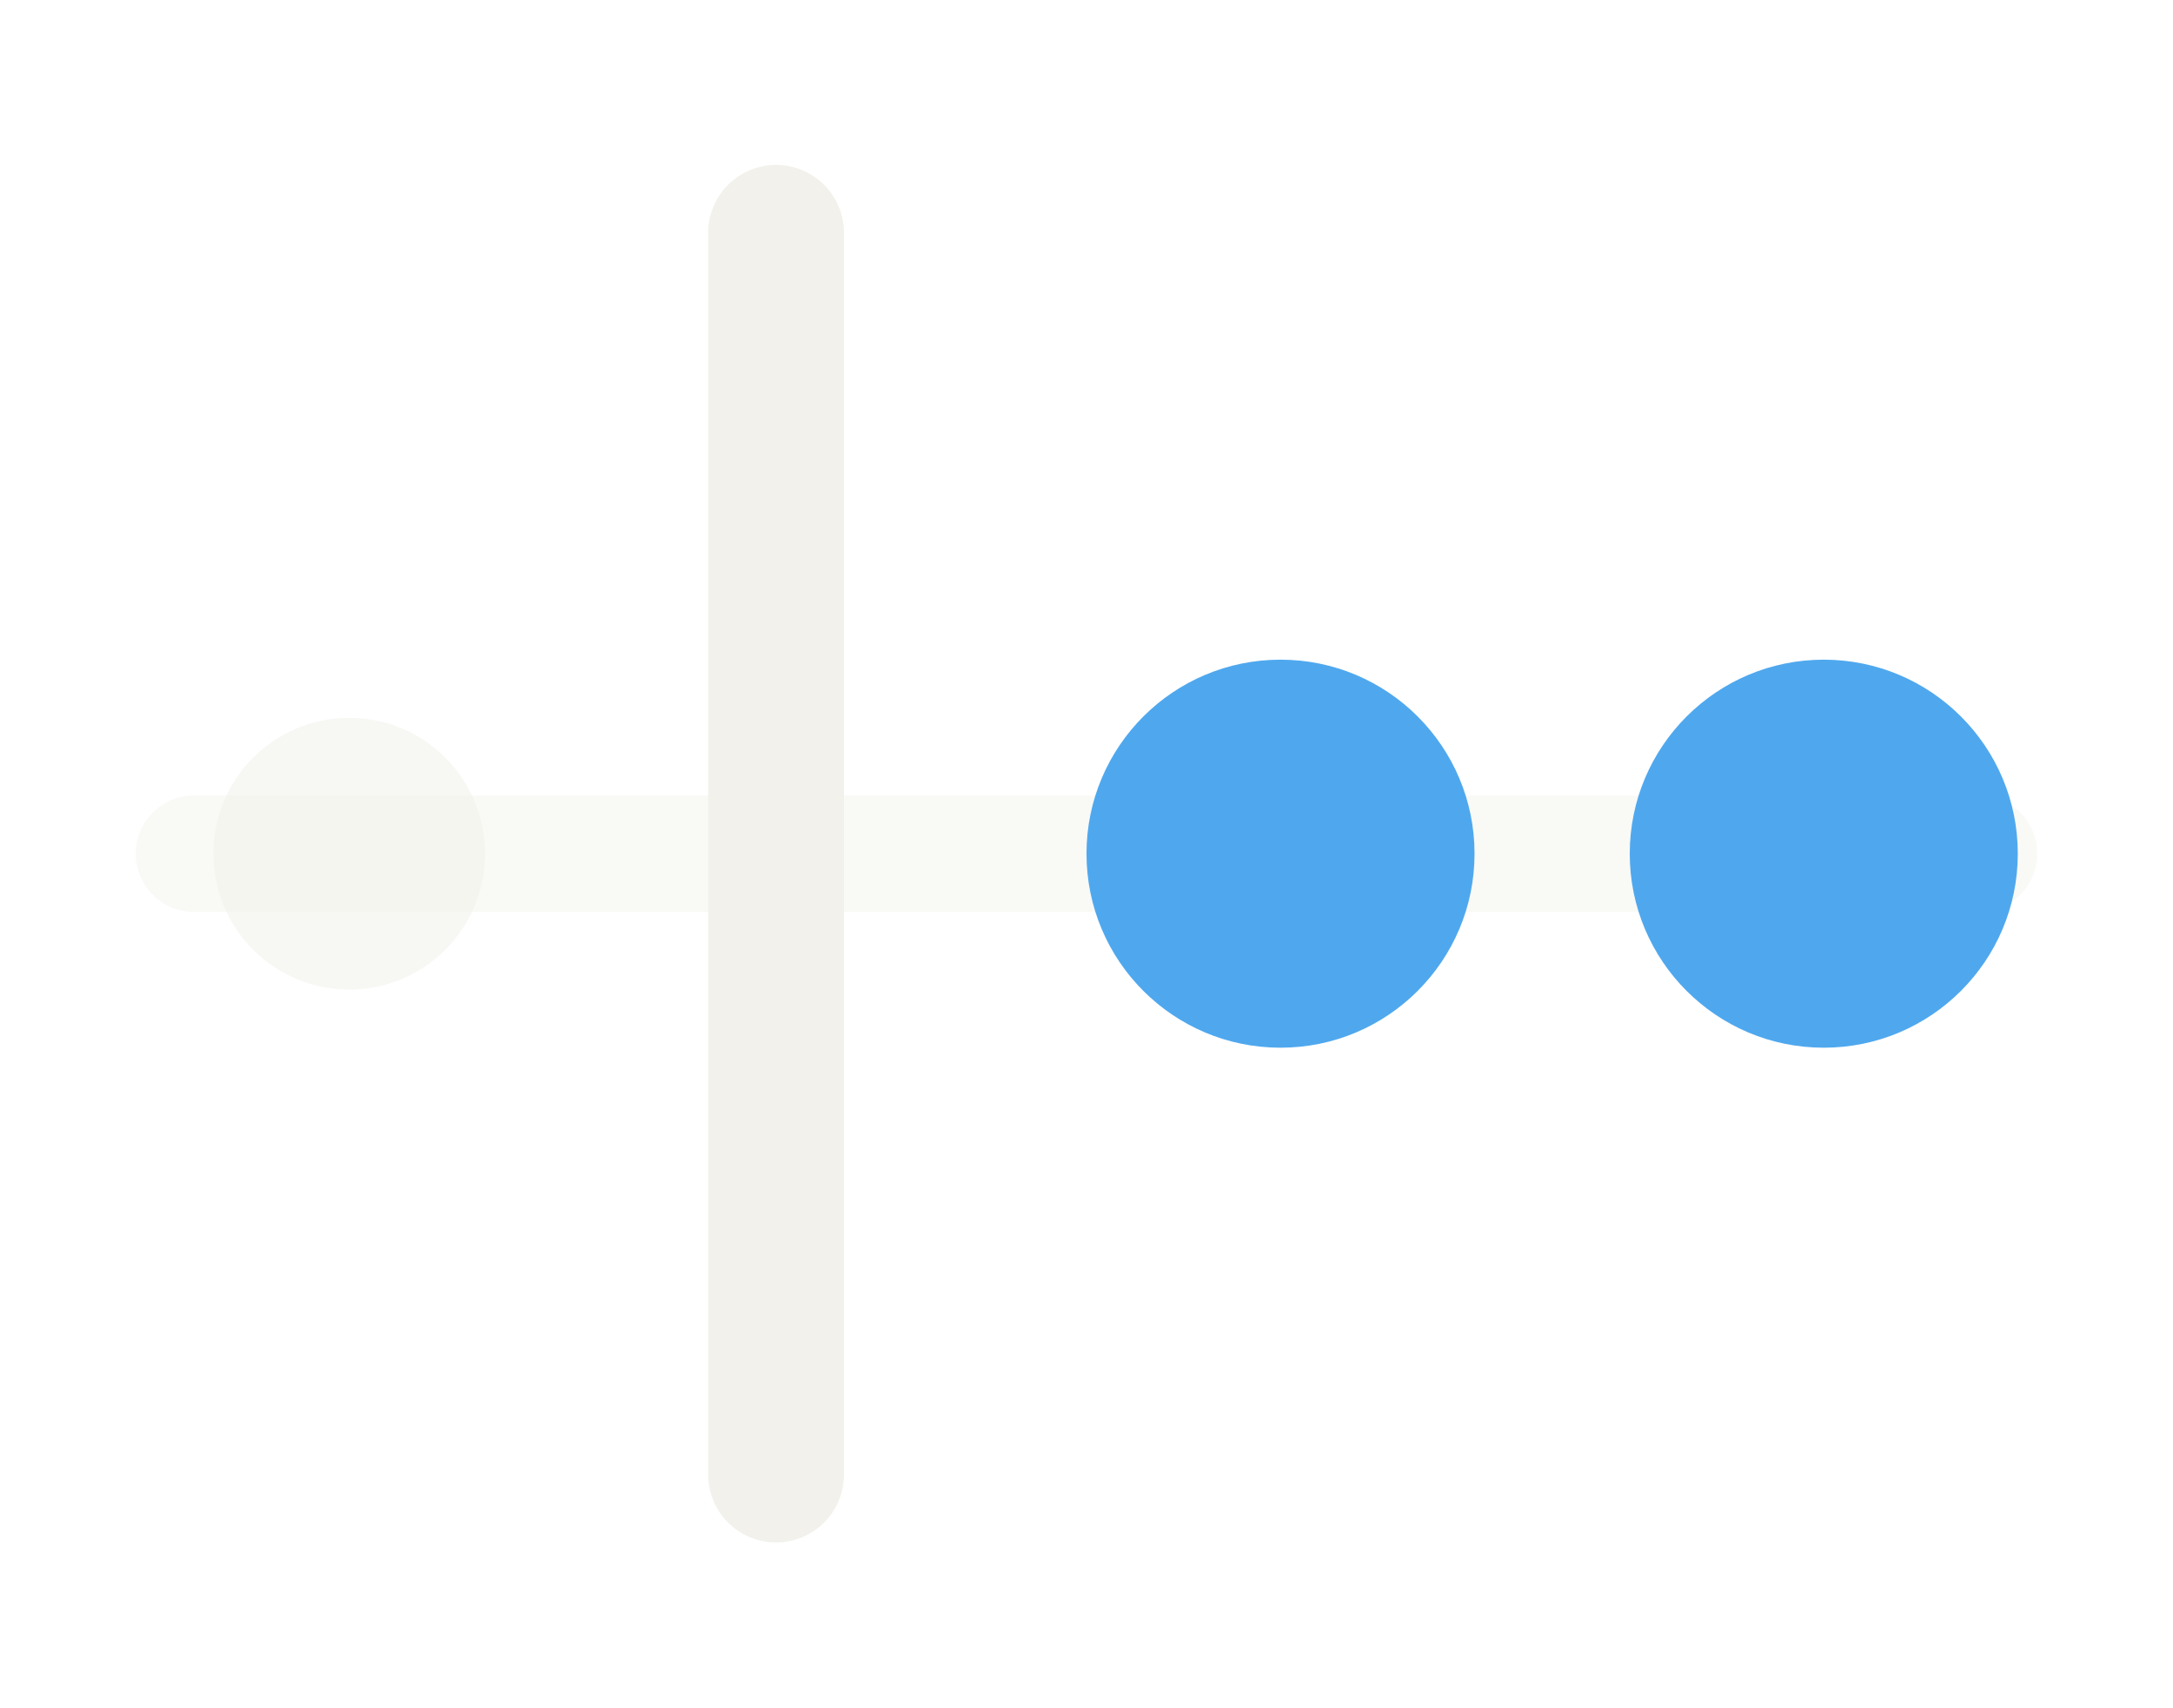
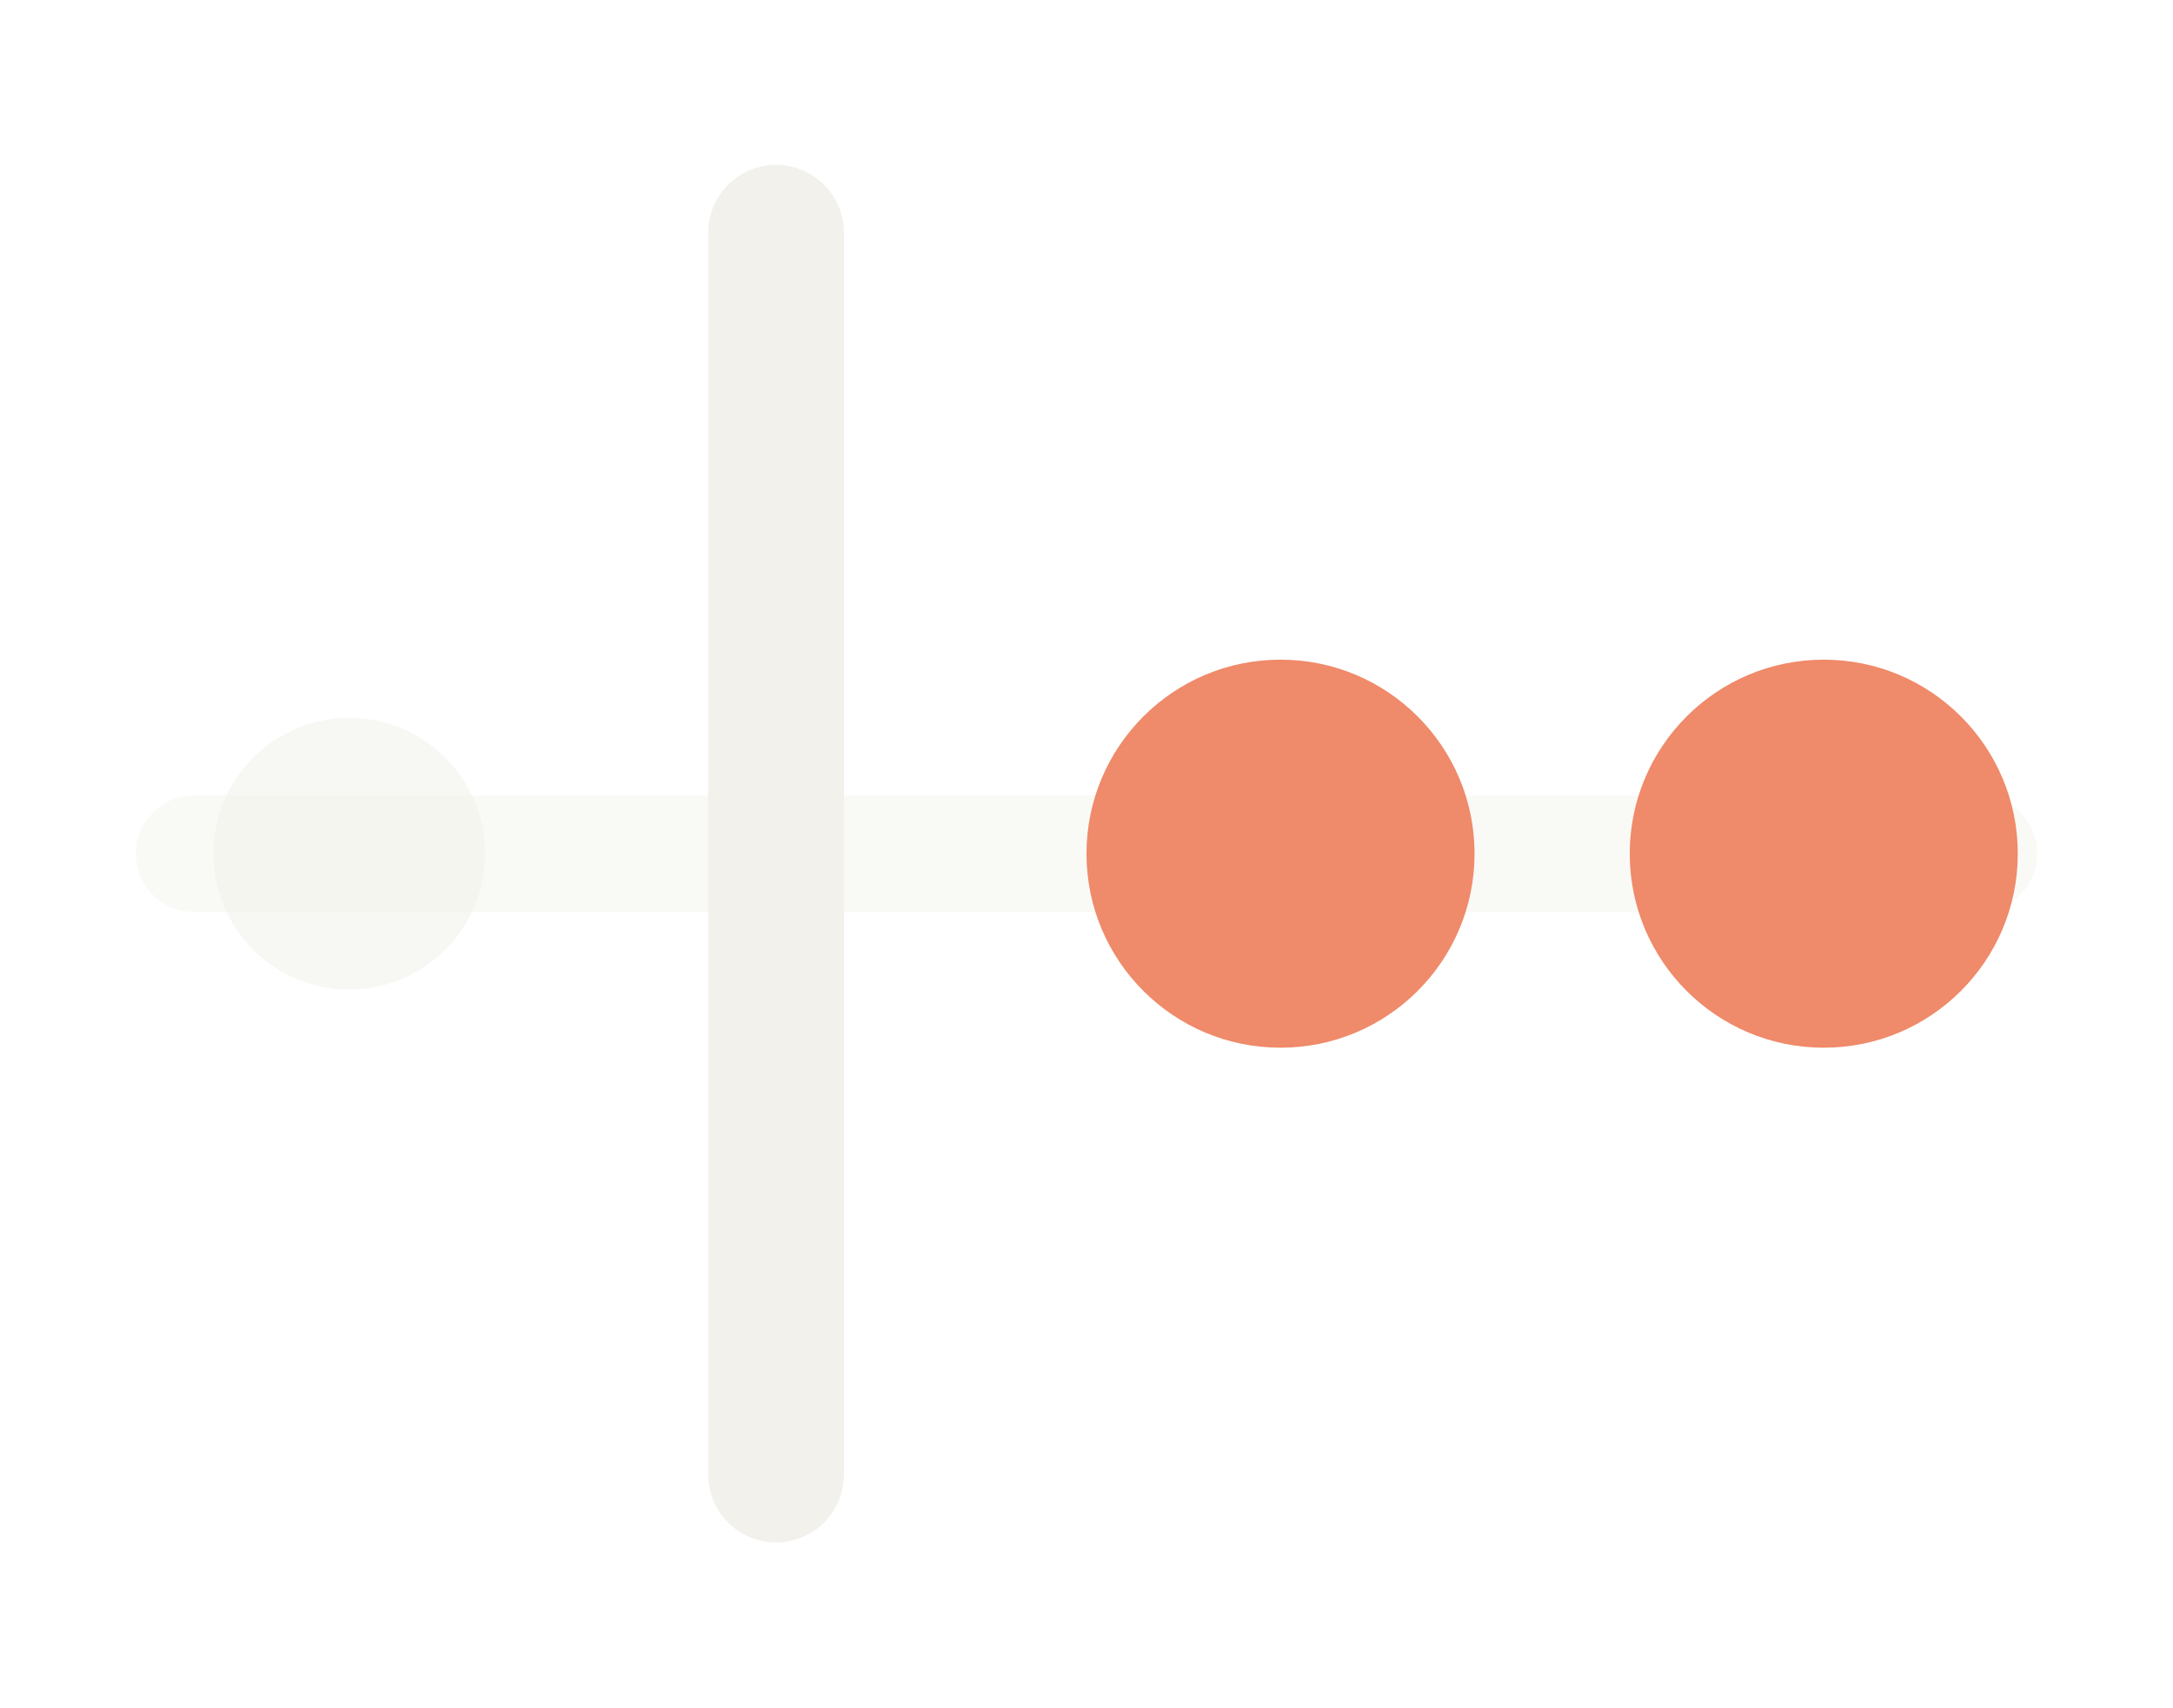
<svg xmlns="http://www.w3.org/2000/svg" viewBox="6 16 112 88" width="112" height="88" role="img" aria-label="headwater">
  <path d="M16 60 H108" fill="none" stroke="#F2F1EC" stroke-width="6" stroke-linecap="round" opacity=".45" />
  <circle cx="24" cy="60" r="7" fill="#F2F1EC" opacity=".6" />
  <path d="M46 28 V92" fill="none" stroke="#F2F1EC" stroke-width="7" stroke-linecap="round" />
-   <circle cx="72" cy="60" r="10" fill="#4FA8EE" />
-   <circle cx="100" cy="60" r="10" fill="#4FA8EE" />
+   <circle cx="72" cy="60" r="10" fill="#EF8A6A" />
+   <circle cx="100" cy="60" r="10" fill="#EF8A6A" />
</svg>
